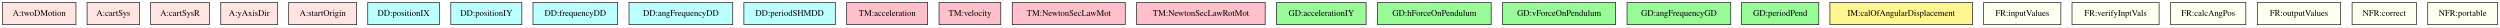
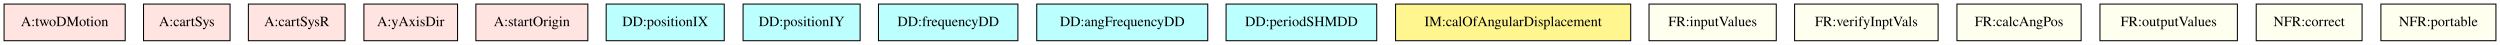
- <svg xmlns="http://www.w3.org/2000/svg" width="4048pt" height="44pt" viewBox="0.00 0.00 4048.00 44.00">
+ <svg xmlns="http://www.w3.org/2000/svg" width="2456pt" height="44pt" viewBox="0.00 0.00 2456.00 44.00">
  <g id="graph0" class="graph" transform="scale(1 1) rotate(0) translate(4 40)">
-     <polygon fill="white" stroke="transparent" points="-4,4 -4,-40 4044,-40 4044,4 -4,4" />
+     <polygon fill="white" stroke="transparent" points="-4,4 -4,-40 2452,-40 2452,4 -4,4" />
    <g id="node1" class="node">
      <polygon fill="mistyrose" stroke="black" points="119,-36 0,-36 0,0 119,0 119,-36" />
      <text text-anchor="middle" x="59.5" y="-14.3" font-family="Times,serif" font-size="14.00">A:twoDMotion</text>
    </g>
    <g id="node2" class="node">
      <polygon fill="mistyrose" stroke="black" points="222,-36 137,-36 137,0 222,0 222,-36" />
      <text text-anchor="middle" x="179.5" y="-14.3" font-family="Times,serif" font-size="14.00">A:cartSys</text>
    </g>
    <g id="node3" class="node">
      <polygon fill="mistyrose" stroke="black" points="335,-36 240,-36 240,0 335,0 335,-36" />
      <text text-anchor="middle" x="287.5" y="-14.3" font-family="Times,serif" font-size="14.00">A:cartSysR</text>
    </g>
    <g id="node4" class="node">
      <polygon fill="mistyrose" stroke="black" points="445.5,-36 353.5,-36 353.5,0 445.5,0 445.5,-36" />
      <text text-anchor="middle" x="399.5" y="-14.3" font-family="Times,serif" font-size="14.00">A:yAxisDir</text>
    </g>
    <g id="node5" class="node">
      <polygon fill="mistyrose" stroke="black" points="573.5,-36 463.5,-36 463.5,0 573.5,0 573.5,-36" />
      <text text-anchor="middle" x="518.5" y="-14.3" font-family="Times,serif" font-size="14.00">A:startOrigin</text>
    </g>
    <g id="node6" class="node">
      <polygon fill="#bbffff" stroke="black" points="707.5,-36 591.5,-36 591.5,0 707.5,0 707.5,-36" />
      <text text-anchor="middle" x="649.5" y="-14.3" font-family="Times,serif" font-size="14.00">DD:positionIX</text>
    </g>
    <g id="node7" class="node">
      <polygon fill="#bbffff" stroke="black" points="841,-36 726,-36 726,0 841,0 841,-36" />
      <text text-anchor="middle" x="783.5" y="-14.3" font-family="Times,serif" font-size="14.00">DD:positionIY</text>
    </g>
    <g id="node8" class="node">
      <polygon fill="#bbffff" stroke="black" points="996,-36 859,-36 859,0 996,0 996,-36" />
      <text text-anchor="middle" x="927.5" y="-14.3" font-family="Times,serif" font-size="14.00">DD:frequencyDD</text>
    </g>
    <g id="node9" class="node">
      <polygon fill="#bbffff" stroke="black" points="1182.5,-36 1014.5,-36 1014.5,0 1182.5,0 1182.5,-36" />
      <text text-anchor="middle" x="1098.5" y="-14.3" font-family="Times,serif" font-size="14.00">DD:angFrequencyDD</text>
    </g>
    <g id="node10" class="node">
      <polygon fill="#bbffff" stroke="black" points="1348.5,-36 1200.5,-36 1200.5,0 1348.5,0 1348.5,-36" />
      <text text-anchor="middle" x="1274.5" y="-14.3" font-family="Times,serif" font-size="14.00">DD:periodSHMDD</text>
    </g>
    <g id="node11" class="node">
-       <polygon fill="pink" stroke="black" points="1498,-36 1367,-36 1367,0 1498,0 1498,-36" />
-       <text text-anchor="middle" x="1432.5" y="-14.3" font-family="Times,serif" font-size="14.00">TM:acceleration</text>
+       <polygon fill="#fff68f" stroke="black" points="1598,-36 1367,-36 1367,0 1598,0 1598,-36" />
+       <text text-anchor="middle" x="1482.5" y="-14.3" font-family="Times,serif" font-size="14.00">IM:calOfAngularDisplacement</text>
    </g>
    <g id="node12" class="node">
-       <polygon fill="pink" stroke="black" points="1616.5,-36 1516.5,-36 1516.5,0 1616.5,0 1616.5,-36" />
-       <text text-anchor="middle" x="1566.5" y="-14.3" font-family="Times,serif" font-size="14.00">TM:velocity</text>
+       <polygon fill="ivory" stroke="black" points="1741,-36 1616,-36 1616,0 1741,0 1741,-36" />
+       <text text-anchor="middle" x="1678.5" y="-14.3" font-family="Times,serif" font-size="14.00">FR:inputValues</text>
    </g>
    <g id="node13" class="node">
-       <polygon fill="pink" stroke="black" points="1818,-36 1635,-36 1635,0 1818,0 1818,-36" />
-       <text text-anchor="middle" x="1726.5" y="-14.3" font-family="Times,serif" font-size="14.00">TM:NewtonSecLawMot</text>
+       <polygon fill="ivory" stroke="black" points="1900,-36 1759,-36 1759,0 1900,0 1900,-36" />
+       <text text-anchor="middle" x="1829.5" y="-14.3" font-family="Times,serif" font-size="14.00">FR:verifyInptVals</text>
    </g>
    <g id="node14" class="node">
-       <polygon fill="pink" stroke="black" points="2044.5,-36 1836.5,-36 1836.5,0 2044.5,0 2044.5,-36" />
-       <text text-anchor="middle" x="1940.5" y="-14.3" font-family="Times,serif" font-size="14.00">TM:NewtonSecLawRotMot</text>
+       <polygon fill="ivory" stroke="black" points="2040.5,-36 1918.5,-36 1918.5,0 2040.5,0 2040.5,-36" />
+       <text text-anchor="middle" x="1979.5" y="-14.3" font-family="Times,serif" font-size="14.00">FR:calcAngPos</text>
    </g>
    <g id="node15" class="node">
-       <polygon fill="palegreen" stroke="black" points="2208,-36 2063,-36 2063,0 2208,0 2208,-36" />
-       <text text-anchor="middle" x="2135.5" y="-14.3" font-family="Times,serif" font-size="14.00">GD:accelerationIY</text>
+       <polygon fill="ivory" stroke="black" points="2194,-36 2059,-36 2059,0 2194,0 2194,-36" />
+       <text text-anchor="middle" x="2126.5" y="-14.3" font-family="Times,serif" font-size="14.00">FR:outputValues</text>
    </g>
    <g id="node16" class="node">
-       <polygon fill="palegreen" stroke="black" points="2410.5,-36 2226.5,-36 2226.5,0 2410.5,0 2410.5,-36" />
-       <text text-anchor="middle" x="2318.5" y="-14.3" font-family="Times,serif" font-size="14.00">GD:hForceOnPendulum</text>
+       <polygon fill="ivory" stroke="black" points="2316.5,-36 2212.5,-36 2212.5,0 2316.5,0 2316.5,-36" />
+       <text text-anchor="middle" x="2264.5" y="-14.3" font-family="Times,serif" font-size="14.00">NFR:correct</text>
    </g>
    <g id="node17" class="node">
-       <polygon fill="palegreen" stroke="black" points="2612,-36 2429,-36 2429,0 2612,0 2612,-36" />
-       <text text-anchor="middle" x="2520.5" y="-14.3" font-family="Times,serif" font-size="14.00">GD:vForceOnPendulum</text>
-     </g>
-     <g id="node18" class="node">
-       <polygon fill="palegreen" stroke="black" points="2798.5,-36 2630.5,-36 2630.5,0 2798.5,0 2798.5,-36" />
-       <text text-anchor="middle" x="2714.5" y="-14.3" font-family="Times,serif" font-size="14.00">GD:angFrequencyGD</text>
-     </g>
-     <g id="node19" class="node">
-       <polygon fill="palegreen" stroke="black" points="2941,-36 2816,-36 2816,0 2941,0 2941,-36" />
-       <text text-anchor="middle" x="2878.5" y="-14.3" font-family="Times,serif" font-size="14.00">GD:periodPend</text>
-     </g>
-     <g id="node20" class="node">
-       <polygon fill="#fff68f" stroke="black" points="3190,-36 2959,-36 2959,0 3190,0 3190,-36" />
-       <text text-anchor="middle" x="3074.5" y="-14.3" font-family="Times,serif" font-size="14.00">IM:calOfAngularDisplacement</text>
-     </g>
-     <g id="node21" class="node">
-       <polygon fill="ivory" stroke="black" points="3333,-36 3208,-36 3208,0 3333,0 3333,-36" />
-       <text text-anchor="middle" x="3270.5" y="-14.3" font-family="Times,serif" font-size="14.00">FR:inputValues</text>
-     </g>
-     <g id="node22" class="node">
-       <polygon fill="ivory" stroke="black" points="3492,-36 3351,-36 3351,0 3492,0 3492,-36" />
-       <text text-anchor="middle" x="3421.5" y="-14.3" font-family="Times,serif" font-size="14.00">FR:verifyInptVals</text>
-     </g>
-     <g id="node23" class="node">
-       <polygon fill="ivory" stroke="black" points="3632.5,-36 3510.5,-36 3510.5,0 3632.5,0 3632.5,-36" />
-       <text text-anchor="middle" x="3571.5" y="-14.3" font-family="Times,serif" font-size="14.00">FR:calcAngPos</text>
-     </g>
-     <g id="node24" class="node">
-       <polygon fill="ivory" stroke="black" points="3786,-36 3651,-36 3651,0 3786,0 3786,-36" />
-       <text text-anchor="middle" x="3718.5" y="-14.3" font-family="Times,serif" font-size="14.00">FR:outputValues</text>
-     </g>
-     <g id="node25" class="node">
-       <polygon fill="ivory" stroke="black" points="3908.5,-36 3804.5,-36 3804.5,0 3908.5,0 3908.5,-36" />
-       <text text-anchor="middle" x="3856.5" y="-14.3" font-family="Times,serif" font-size="14.00">NFR:correct</text>
-     </g>
-     <g id="node26" class="node">
-       <polygon fill="ivory" stroke="black" points="4040,-36 3927,-36 3927,0 4040,0 4040,-36" />
-       <text text-anchor="middle" x="3983.5" y="-14.3" font-family="Times,serif" font-size="14.00">NFR:portable</text>
+       <polygon fill="ivory" stroke="black" points="2448,-36 2335,-36 2335,0 2448,0 2448,-36" />
+       <text text-anchor="middle" x="2391.5" y="-14.3" font-family="Times,serif" font-size="14.00">NFR:portable</text>
    </g>
  </g>
</svg>
